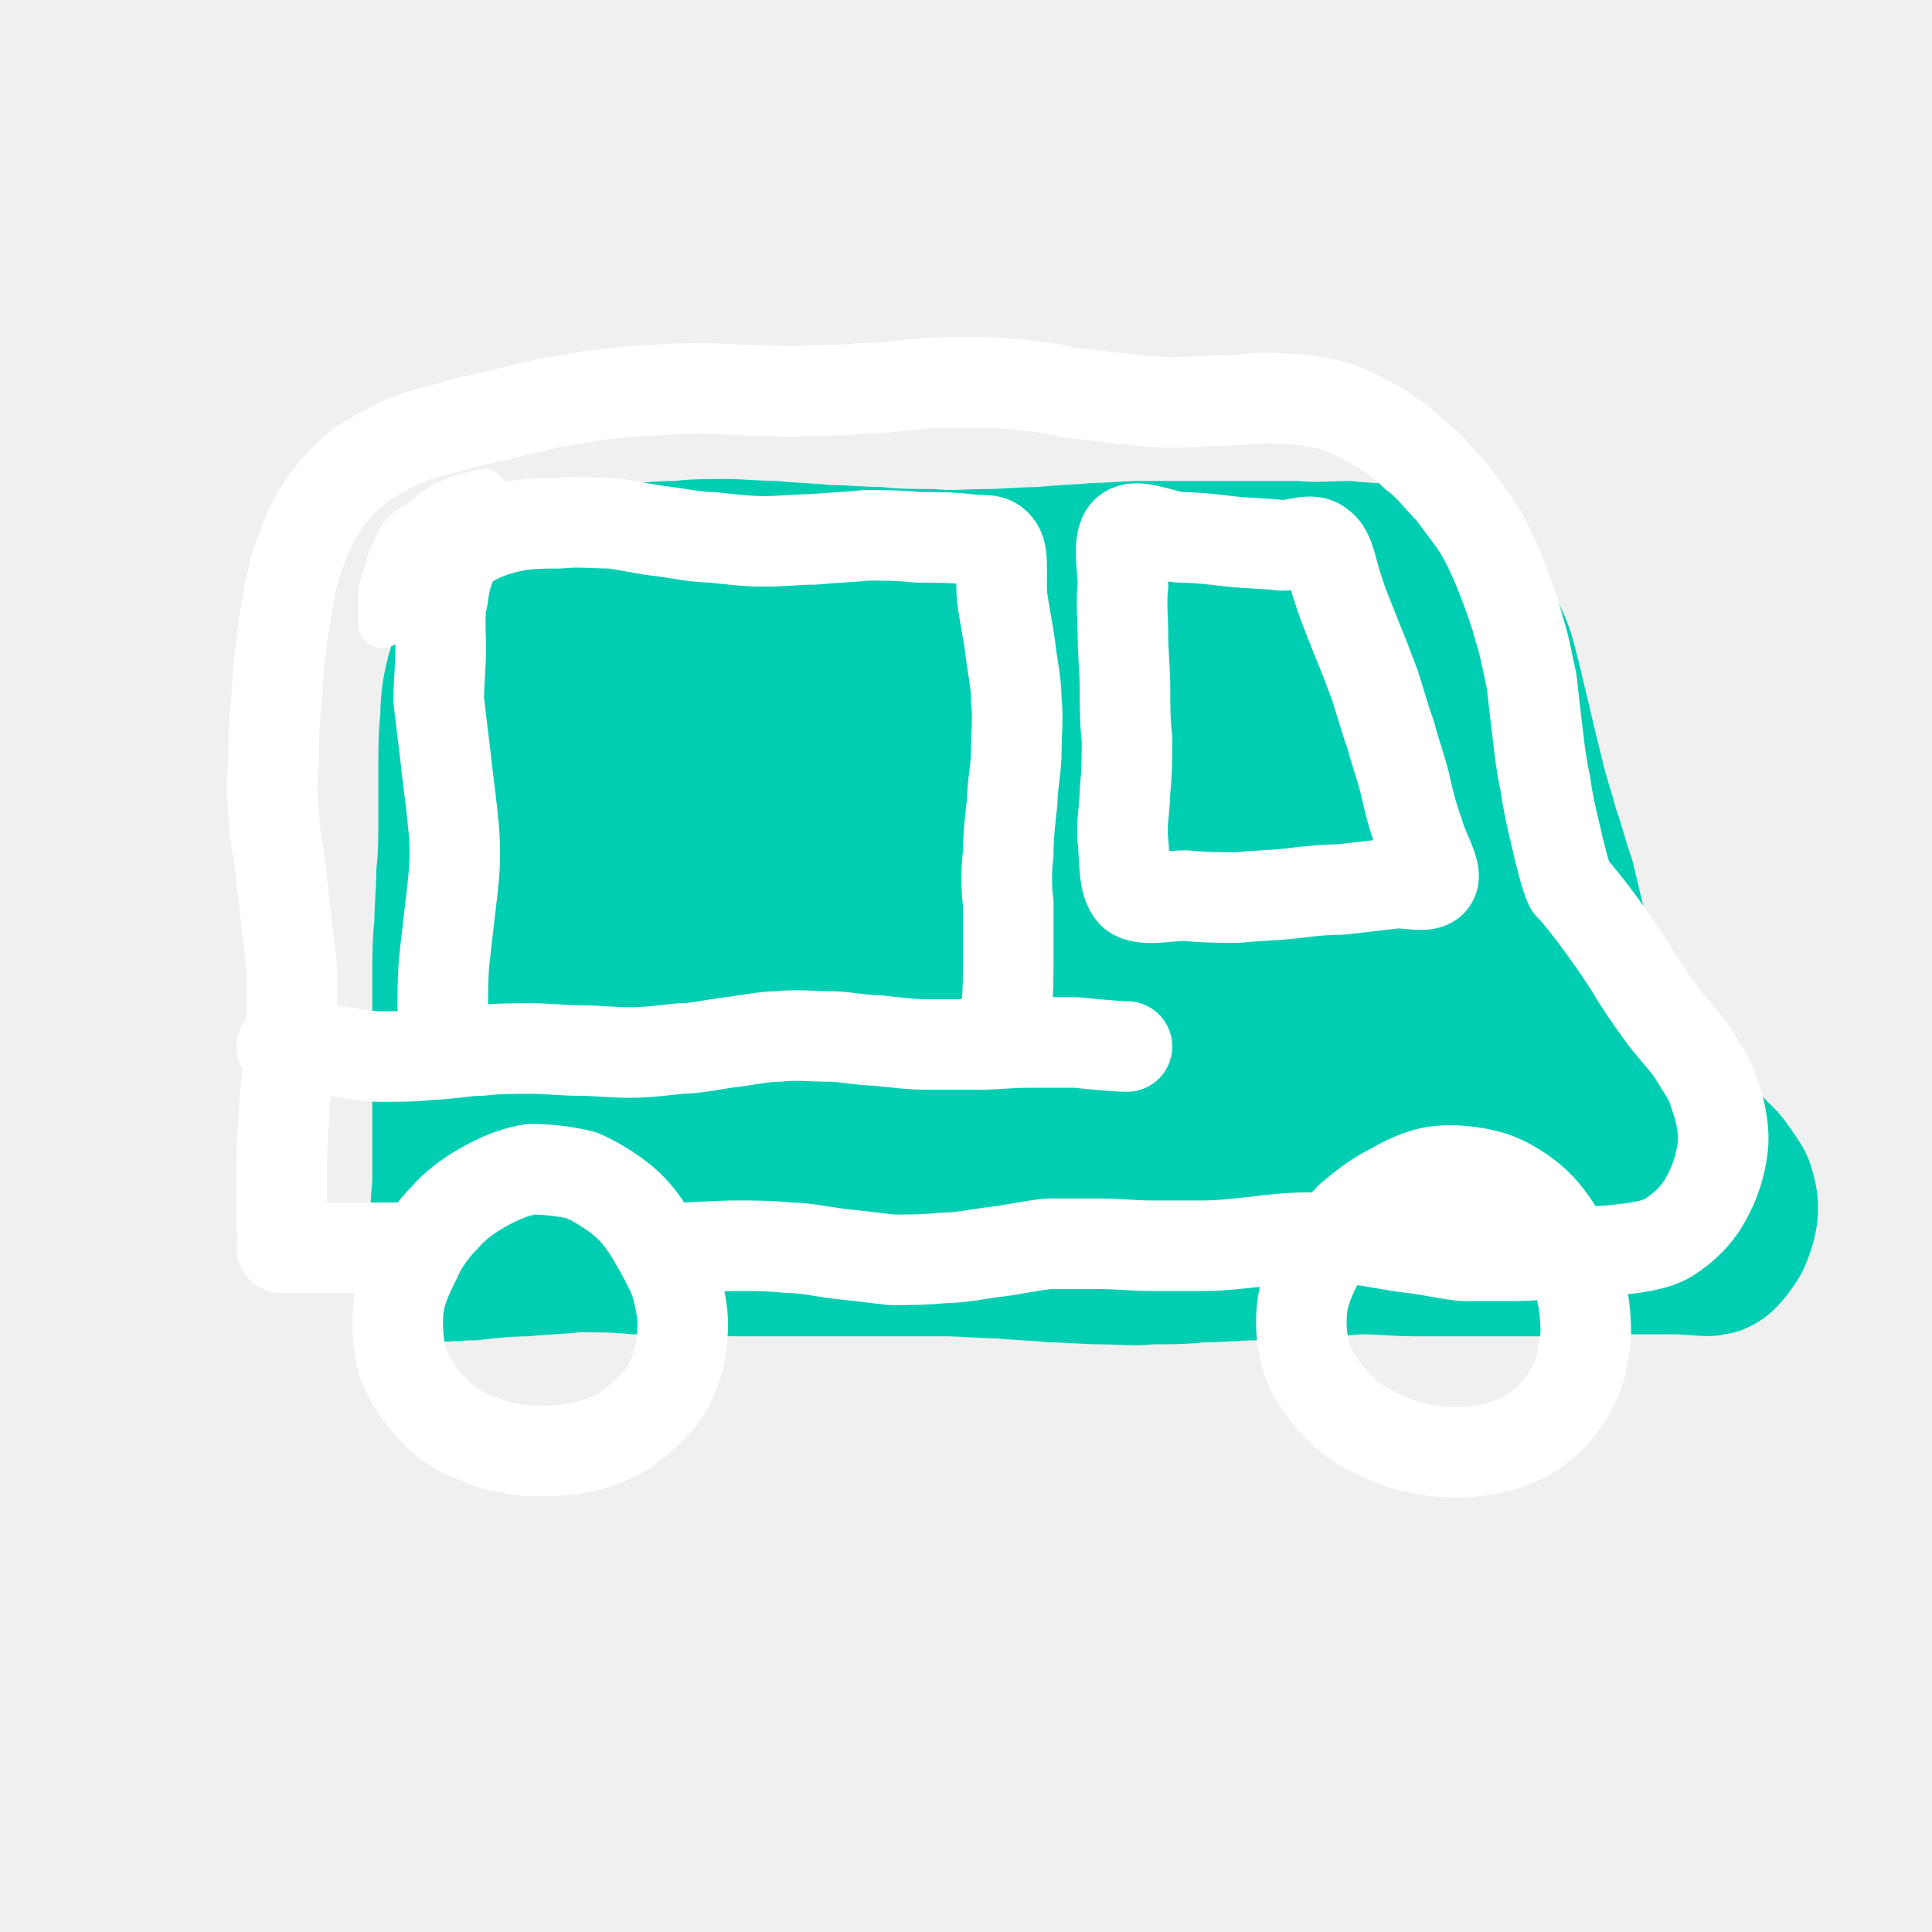
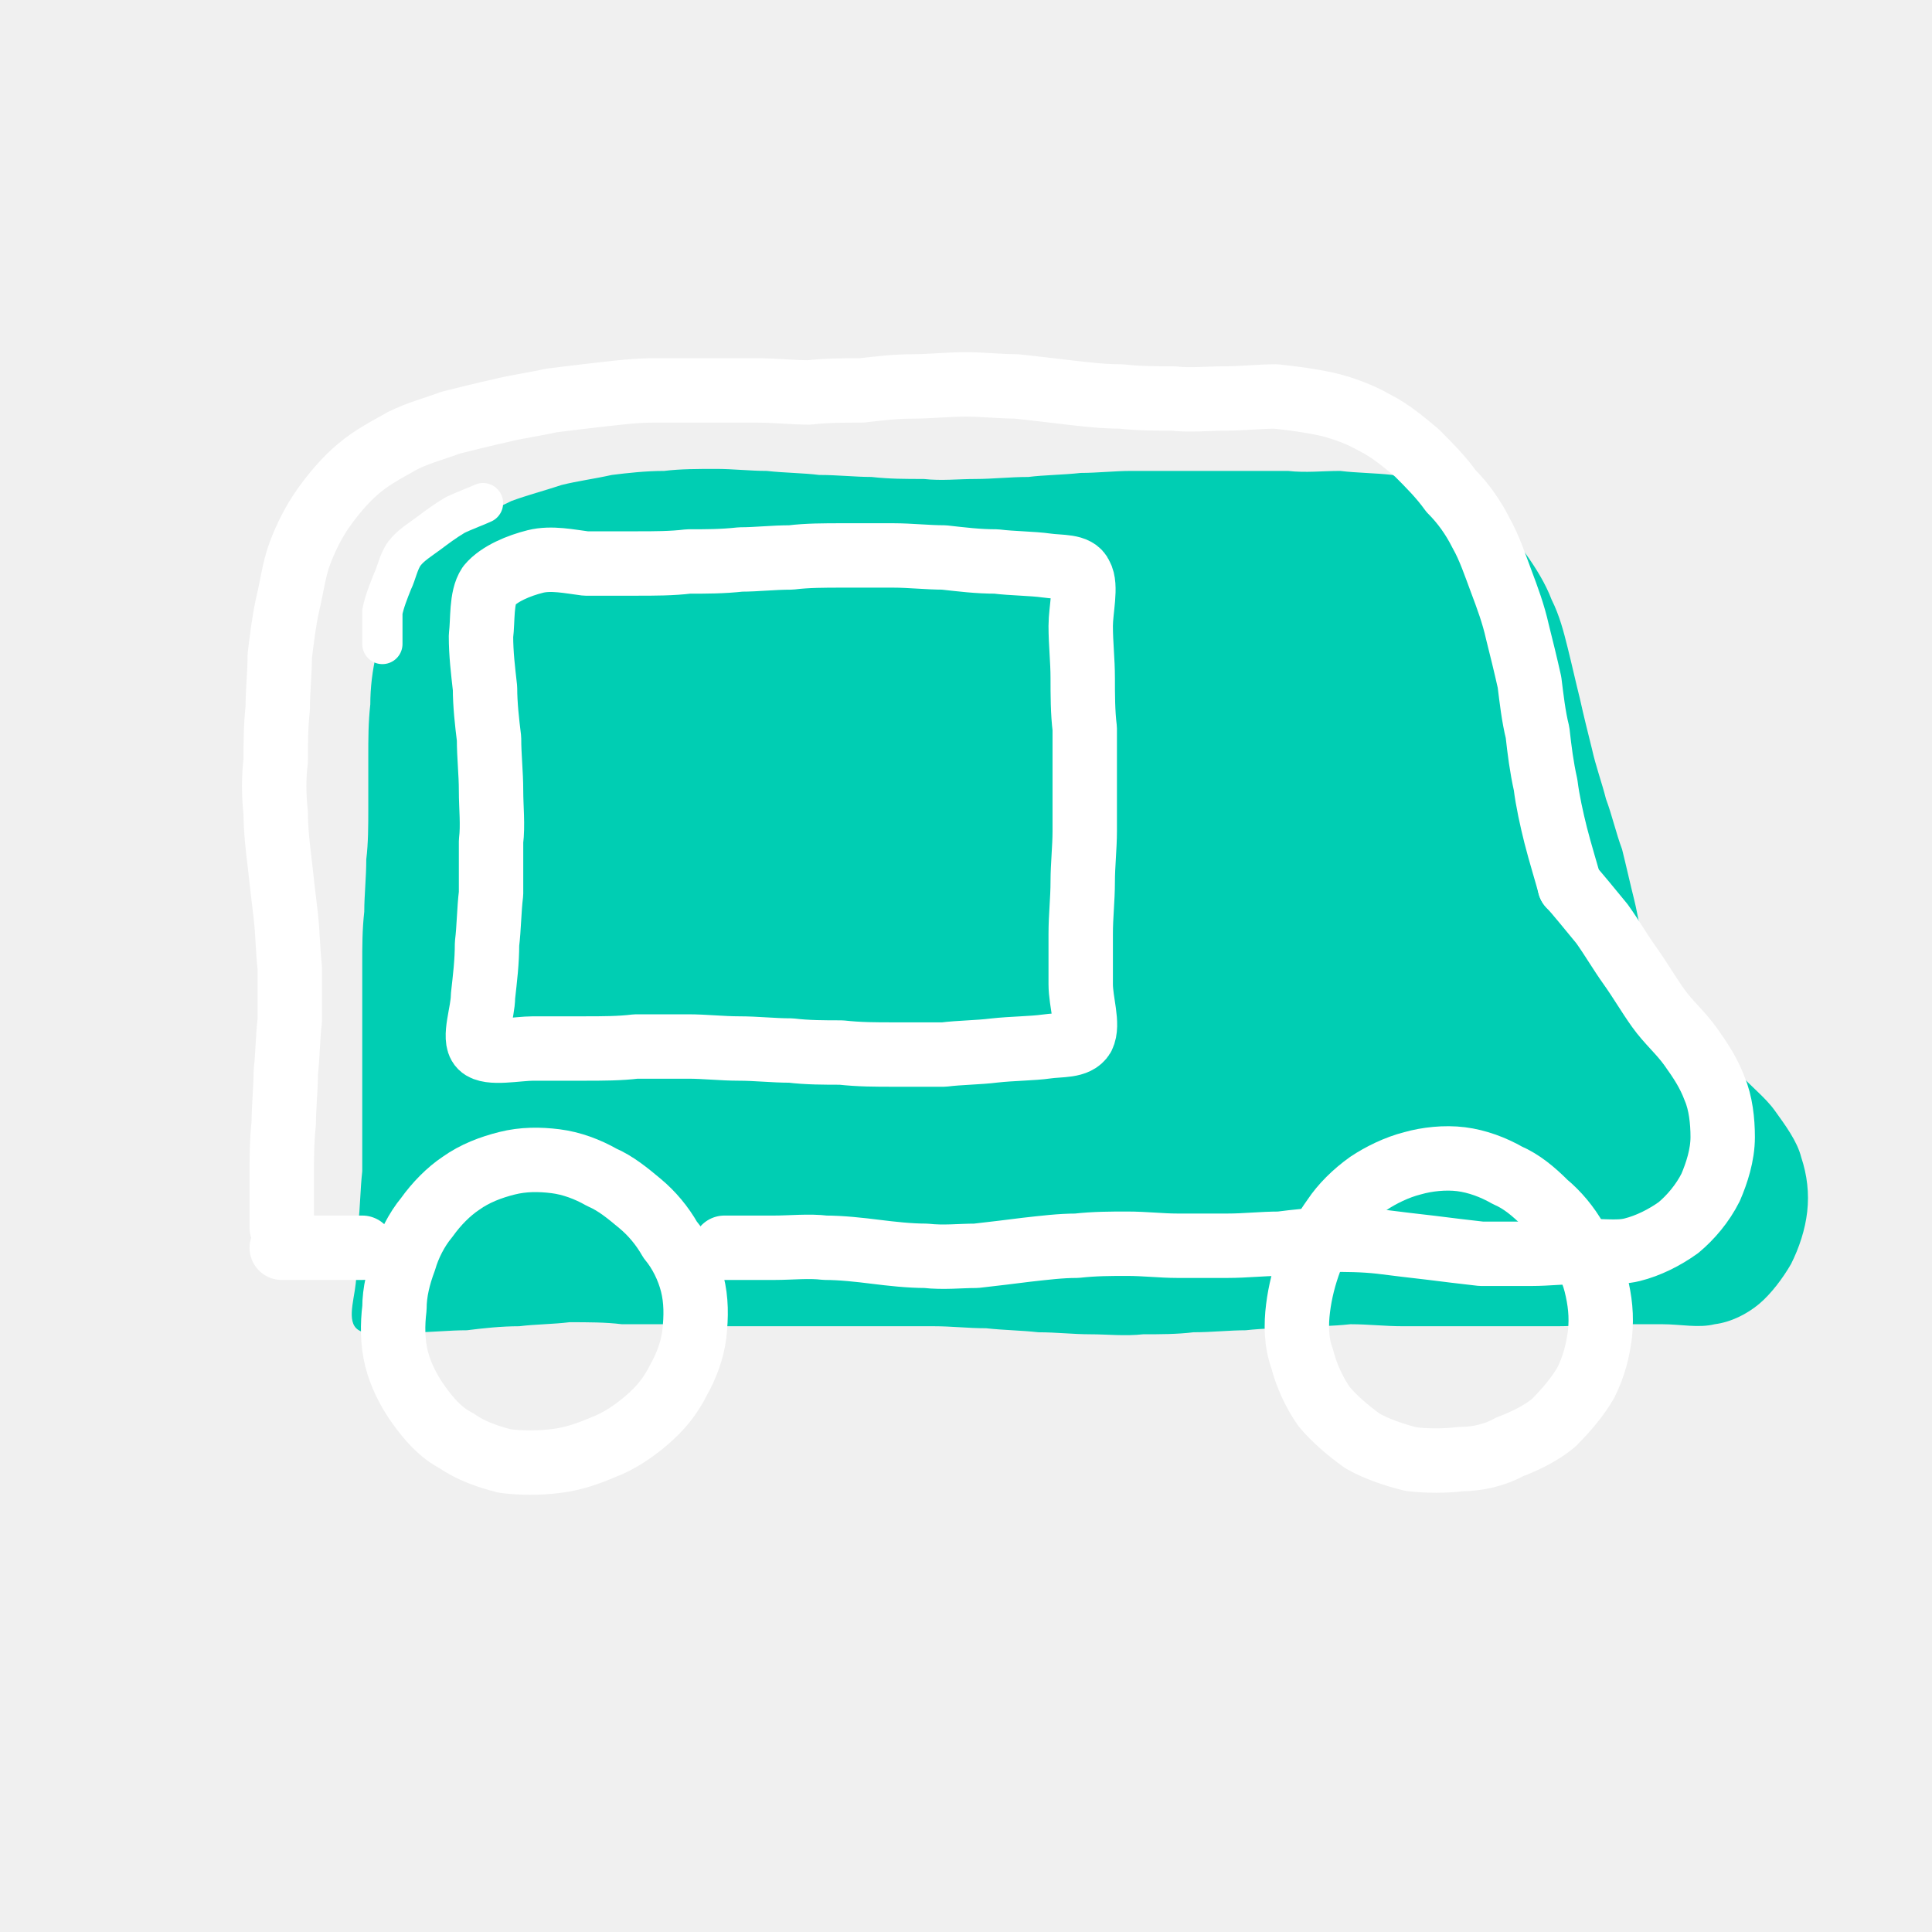
<svg xmlns="http://www.w3.org/2000/svg" viewBox="0 0 96 96" width="96" height="96">
-   <g transform="translate(4.5 4.5)" fill="#00CEB3">
+   <g transform="translate(4 4)" fill="#00CEB3">
    <path d="M13.7 62C13.2 61.5 13.7 60.3 13.7 59.4C13.8 58.6 13.8 57.7 13.8 56.8C13.9 56 13.9 55.1 14 54.2C14 53.4 14 52.5 14 51.7C14 50.8 14 49.9 14 49.1C14 48.2 14 47.4 14 46.5C14 45.6 14 44.8 14 43.9C14 43 14 42.2 14.1 41.3C14.1 40.5 14.2 39.6 14.2 38.7C14.3 37.9 14.3 37 14.3 36.2C14.3 35.3 14.3 34.4 14.3 33.6C14.3 32.7 14.3 31.9 14.4 31C14.4 30.2 14.5 29.3 14.7 28.5C14.9 27.6 15.2 26.8 15.6 26C16 25.2 16.5 24.5 17.1 23.8C17.6 23.2 18.3 22.6 19.1 22.1C19.8 21.6 20.6 21.3 21.4 20.9C22.2 20.6 23 20.4 23.9 20.1C24.7 19.9 25.5 19.8 26.4 19.6C27.2 19.5 28.1 19.4 29 19.4C29.8 19.3 30.7 19.3 31.6 19.3C32.4 19.3 33.3 19.4 34.1 19.4C35 19.5 35.9 19.5 36.7 19.6C37.6 19.6 38.5 19.7 39.3 19.7C40.2 19.8 41 19.8 41.9 19.8C42.8 19.9 43.6 19.8 44.5 19.8C45.3 19.8 46.2 19.7 47.1 19.7C47.9 19.6 48.8 19.6 49.7 19.5C50.5 19.5 51.4 19.4 52.2 19.4C53.1 19.4 54 19.4 54.8 19.4C55.7 19.4 56.5 19.4 57.4 19.4C58.3 19.4 59.1 19.4 60 19.4C60.9 19.5 61.7 19.4 62.6 19.4C63.4 19.5 64.3 19.5 65.2 19.6C66 19.8 66.9 20 67.7 20.3C68.5 20.7 69.3 21.1 70 21.7C70.7 22.2 71.3 22.9 71.8 23.5C72.3 24.2 72.8 25 73.1 25.8C73.5 26.6 73.7 27.4 73.9 28.2C74.1 29 74.3 29.9 74.5 30.7C74.7 31.6 74.9 32.4 75.1 33.2C75.3 34.1 75.6 34.9 75.8 35.7C76.1 36.5 76.3 37.4 76.6 38.2C76.8 39 77 39.9 77.2 40.7C77.4 41.5 77.5 42.4 77.8 43.2C78.1 44 78.6 44.7 79.1 45.4C79.6 46.1 80.2 46.7 80.7 47.4C81.3 48 81.9 48.7 82.4 49.3C83 50 83.7 50.5 84.2 51.2C84.7 51.9 85.3 52.7 85.5 53.5C85.8 54.4 85.9 55.3 85.8 56.2C85.7 57.1 85.4 58 85 58.8C84.6 59.5 84 60.3 83.4 60.8C82.8 61.3 82 61.7 81.2 61.8C80.4 62 79.5 61.8 78.6 61.8C77.7 61.8 76.9 61.8 76 61.8C75.2 61.8 74.3 61.9 73.4 61.9C72.6 61.9 71.7 61.9 70.9 61.9C70 61.9 69.1 61.9 68.3 61.9C67.4 61.9 66.5 61.9 65.7 61.9C64.8 61.9 64 61.8 63.1 61.8C62.2 61.9 61.4 61.9 60.5 61.9C59.7 62 58.8 62 57.9 62.1C57.1 62.1 56.2 62.2 55.3 62.2C54.5 62.3 53.6 62.3 52.8 62.3C51.9 62.4 51 62.3 50.2 62.3C49.3 62.3 48.5 62.2 47.6 62.2C46.7 62.1 45.9 62.1 45 62C44.1 62 43.3 61.9 42.4 61.9C41.6 61.9 40.7 61.9 39.8 61.9C39 61.9 38.1 61.9 37.3 61.9C36.4 61.9 35.5 61.9 34.7 61.9C33.8 61.9 33 61.9 32.1 61.9C31.2 61.9 30.4 61.9 29.5 61.8C28.6 61.8 27.8 61.8 26.9 61.8C26.1 61.7 25.2 61.7 24.3 61.7C23.5 61.8 22.6 61.8 21.8 61.9C20.9 61.9 20 62 19.2 62.1C18.3 62.1 17.5 62.2 16.6 62.2C15.7 62.2 14.2 62.5 13.7 62Z" />
  </g>
-   <g fill="none" stroke="#FFFFFF" stroke-width="2.4" stroke-linecap="round">
-     <path d="M19 31C19 30.7 19 30 19 29.5C19.1 29 19.3 28.5 19.4 28C19.6 27.5 19.8 27 20.1 26.6C20.4 26.3 20.9 26 21.3 25.7C21.7 25.4 22.1 25.1 22.6 24.9C23 24.7 23.8 24.6 24 24.5" />
+   <g fill="none" stroke="#FFFFFF" stroke-width="2" stroke-linecap="round">
+     <path d="M19 32C19 31.7 19 31 19 30.4C19.1 29.9 19.3 29.4 19.5 28.9C19.7 28.5 19.8 27.9 20.1 27.5C20.4 27.1 20.9 26.8 21.3 26.5C21.7 26.2 22.1 25.9 22.6 25.6C23 25.4 23.8 25.1 24 25" />
  </g>
-   <g fill="none" stroke="#FFFFFF" stroke-width="4.5" stroke-linecap="round" stroke-linejoin="round">
-     <path d="M14 61C14 60.6 14 59.3 14 58.4C14 57.6 14 56.7 14.1 55.8C14.1 55 14.2 54.1 14.3 53.3C14.4 52.4 14.4 51.5 14.5 50.7C14.5 49.8 14.5 49 14.5 48.1C14.4 47.2 14.3 46.4 14.2 45.5C14.1 44.7 14 43.8 13.9 42.9C13.8 42.1 13.6 41.2 13.6 40.4C13.5 39.5 13.5 38.6 13.6 37.8C13.6 36.9 13.6 36.1 13.7 35.2C13.8 34.3 13.8 33.5 13.9 32.6C14 31.8 14.1 30.9 14.3 30C14.4 29.2 14.6 28.3 14.9 27.5C15.2 26.7 15.5 25.9 16 25.2C16.5 24.4 17.1 23.8 17.8 23.2C18.5 22.7 19.3 22.3 20.1 21.9C20.8 21.6 21.7 21.4 22.5 21.2C23.3 20.9 24.1 20.8 24.9 20.6C25.7 20.4 26.5 20.2 27.4 20C28.2 19.9 29 19.7 29.9 19.6C30.8 19.5 31.6 19.4 32.5 19.4C33.3 19.3 34.2 19.3 35.1 19.3C35.9 19.3 36.8 19.4 37.6 19.4C38.5 19.4 39.4 19.5 40.2 19.4C41.1 19.4 41.9 19.4 42.8 19.3C43.7 19.3 44.5 19.2 45.4 19.1C46.2 19 47.1 19 48 19C48.8 19 49.7 19 50.5 19.1C51.4 19.2 52.3 19.3 53.1 19.5C54 19.6 54.8 19.7 55.7 19.8C56.6 19.9 57.4 20 58.3 20C59.1 20 60 19.9 60.9 19.9C61.7 19.9 62.6 19.7 63.4 19.8C64.3 19.8 65.1 19.9 66 20.1C66.8 20.3 67.6 20.7 68.3 21.1C69 21.5 69.7 22 70.3 22.6C71 23.1 71.5 23.8 72.1 24.4C72.6 25.1 73.2 25.8 73.6 26.5C74 27.2 74.4 28.1 74.7 28.9C75 29.7 75.3 30.5 75.5 31.3C75.8 32.2 75.9 33 76.1 33.8C76.2 34.7 76.3 35.6 76.4 36.4C76.5 37.3 76.6 38.1 76.8 39C76.9 39.8 77.1 40.7 77.3 41.5C77.5 42.4 77.8 43.6 78 44" />
-     <path d="M78 44C78.3 44.3 79.1 45.3 79.6 46C80.1 46.7 80.6 47.4 81.1 48.2C81.5 48.9 82 49.6 82.5 50.3C83 51 83.6 51.6 84.1 52.3C84.5 53 85 53.6 85.2 54.4C85.5 55.2 85.7 56.2 85.6 57C85.5 57.9 85.2 58.8 84.8 59.5C84.4 60.3 83.7 61 82.9 61.5C82.2 61.9 81.3 62 80.4 62.1C79.6 62.2 78.7 62.2 77.8 62.2C77 62.3 76.1 62.4 75.3 62.4C74.4 62.4 73.5 62.4 72.7 62.4C71.8 62.3 71 62.1 70.1 62C69.2 61.9 68.4 61.7 67.5 61.6C66.7 61.5 65.8 61.5 64.9 61.5C64.1 61.5 63.2 61.6 62.4 61.7C61.5 61.8 60.6 61.9 59.8 61.9C58.9 61.9 58.1 61.9 57.2 61.9C56.3 61.9 55.5 61.8 54.6 61.8C53.8 61.8 52.9 61.8 52.1 61.8C51.2 61.9 50.3 62.1 49.5 62.2C48.6 62.3 47.8 62.5 46.9 62.5C46 62.6 45.2 62.6 44.3 62.6C43.5 62.5 42.6 62.4 41.7 62.3C40.9 62.2 40 62 39.2 62C38.3 61.9 37.4 61.9 36.6 61.9C35.7 61.9 34.4 62 34 62" />
-     <path d="M20 62 L14 62" />
-     <path d="M22 50C22 49.6 22 48.3 22.1 47.5C22.2 46.6 22.3 45.8 22.4 44.9C22.5 44.1 22.6 43.2 22.6 42.4C22.6 41.5 22.5 40.7 22.4 39.8C22.3 39 22.2 38.2 22.1 37.3C22 36.5 21.9 35.6 21.8 34.8C21.8 33.9 21.9 33.1 21.9 32.2C21.9 31.4 21.8 30.5 22 29.7C22.1 28.9 22.3 27.9 22.9 27.3C23.4 26.8 24.4 26.4 25.3 26.2C26.1 26 27 26 27.8 26C28.7 25.9 29.5 26 30.4 26C31.2 26.1 32 26.3 32.9 26.4C33.7 26.5 34.6 26.7 35.4 26.7C36.3 26.8 37.1 26.9 38 26.9C38.8 26.9 39.7 26.8 40.5 26.8C41.4 26.7 42.2 26.7 43 26.6C43.9 26.6 44.7 26.6 45.6 26.7C46.4 26.7 47.4 26.7 48.1 26.8C48.8 26.9 49.3 26.7 49.6 27.2C49.9 27.6 49.7 28.9 49.8 29.7C49.9 30.5 50.1 31.4 50.2 32.2C50.3 33.1 50.5 33.9 50.5 34.8C50.6 35.6 50.5 36.5 50.5 37.3C50.5 38.2 50.3 39 50.3 39.8C50.2 40.7 50.1 41.5 50.1 42.4C50 43.2 50 44.1 50.1 44.9C50.1 45.8 50.1 46.6 50.1 47.5C50.1 48.3 50.1 49.6 50 50" />
-     <path d="M56 26.4C56.5 26 57.7 26.6 58.6 26.7C59.4 26.7 60.3 26.8 61.1 26.9C62 27 62.9 27 63.7 27.1C64.4 27.1 65.2 26.7 65.6 27.1C66.1 27.4 66.2 28.5 66.5 29.3C66.7 30 67.1 30.9 67.4 31.7C67.7 32.4 68 33.2 68.3 34C68.6 34.9 68.8 35.7 69.1 36.5C69.3 37.3 69.6 38.1 69.8 38.9C70 39.8 70.2 40.6 70.5 41.4C70.7 42.2 71.4 43.3 71.2 43.7C71 44.2 69.9 43.8 69.2 43.9C68.4 44 67.5 44.1 66.6 44.2C65.8 44.2 64.9 44.3 64.1 44.4C63.2 44.5 62.4 44.5 61.5 44.6C60.7 44.6 59.8 44.6 58.9 44.5C58.1 44.5 56.8 44.8 56.3 44.4C55.8 43.9 55.9 42.7 55.8 41.8C55.7 41 55.9 40.1 55.9 39.3C56 38.4 56 37.6 56 36.7C55.9 35.9 55.9 35 55.9 34.2C55.9 33.3 55.8 32.5 55.8 31.6C55.8 30.8 55.7 29.9 55.8 29.1C55.8 28.2 55.5 26.8 56 26.4Z" />
-     <path d="M14 52C14.4 52 15.6 52.2 16.5 52.2C17.3 52.3 18.1 52.5 18.9 52.5C19.8 52.5 20.6 52.5 21.4 52.4C22.2 52.4 23.1 52.2 23.9 52.2C24.7 52.1 25.5 52.1 26.4 52.1C27.2 52.1 28 52.2 28.8 52.2C29.6 52.2 30.5 52.3 31.3 52.3C32.1 52.3 32.9 52.2 33.8 52.1C34.6 52.1 35.4 51.9 36.2 51.8C37.1 51.7 37.9 51.5 38.7 51.5C39.5 51.4 40.4 51.5 41.2 51.5C42 51.5 42.8 51.7 43.6 51.7C44.5 51.8 45.3 51.9 46.1 51.9C46.9 51.9 47.8 51.9 48.6 51.9C49.4 51.9 50.2 51.8 51.1 51.8C51.9 51.8 52.7 51.8 53.5 51.8C54.4 51.9 55.6 52 56 52" />
-     <path d="M19.8 65C19.7 65.9 19.8 66.9 20 67.7C20.3 68.5 20.9 69.4 21.5 70C22.1 70.7 22.9 71.2 23.8 71.5C24.6 71.9 25.5 72 26.3 72.1C27.2 72.1 28.1 72.1 29 71.9C29.8 71.7 30.7 71.4 31.4 70.8C32.1 70.3 32.8 69.6 33.2 68.9C33.6 68.1 33.9 67.1 33.9 66.3C34 65.4 33.8 64.6 33.6 63.8C33.3 63 32.9 62.3 32.5 61.6C32.1 60.9 31.6 60.2 31 59.7C30.4 59.2 29.6 58.7 28.9 58.4C28.1 58.2 27.2 58.1 26.4 58.1C25.6 58.2 24.7 58.6 24 59C23.3 59.4 22.6 59.9 22.1 60.5C21.5 61.1 21 61.8 20.7 62.5C20.3 63.3 19.9 64.1 19.8 65Z" />
-     <path d="M64.7 65C64.6 65.9 64.7 66.9 65 67.7C65.3 68.5 65.9 69.3 66.6 70C67.2 70.6 68 71.1 68.8 71.4C69.6 71.8 70.5 72 71.3 72.1C72.2 72.2 73.1 72.2 74 72C74.9 71.8 75.8 71.5 76.5 70.9C77.2 70.4 77.8 69.6 78.2 68.8C78.6 68.1 78.7 67.1 78.8 66.3C78.8 65.4 78.7 64.6 78.5 63.8C78.3 63 78 62.2 77.6 61.5C77.2 60.8 76.7 60.1 76.1 59.6C75.5 59.1 74.7 58.6 73.9 58.4C73.1 58.2 72.2 58.1 71.4 58.2C70.6 58.3 69.8 58.7 69.1 59.1C68.3 59.5 67.7 60 67.1 60.5C66.5 61.1 66 61.8 65.6 62.5C65.2 63.3 64.8 64.1 64.7 65Z" />
+   <g fill="none" stroke="#FFFFFF" stroke-width="3.2" stroke-linecap="round" stroke-linejoin="round">
+     <path d="M14 61C14 60.6 14 59.3 14 58.4C14 57.6 14 56.7 14.1 55.8C14.1 55 14.2 54.1 14.2 53.3C14.3 52.4 14.3 51.5 14.4 50.7C14.4 49.8 14.4 49 14.4 48.1C14.3 47.2 14.3 46.4 14.2 45.5C14.1 44.7 14 43.8 13.9 42.9C13.8 42.1 13.7 41.2 13.7 40.4C13.6 39.5 13.6 38.6 13.7 37.8C13.7 36.9 13.7 36.1 13.8 35.2C13.8 34.3 13.9 33.5 13.9 32.6C14 31.8 14.1 30.9 14.3 30C14.5 29.2 14.6 28.3 14.9 27.5C15.2 26.7 15.6 25.9 16.1 25.2C16.6 24.5 17.2 23.8 17.8 23.3C18.5 22.7 19.3 22.3 20 21.9C20.8 21.5 21.6 21.3 22.4 21C23.2 20.8 24 20.6 24.9 20.4C25.7 20.2 26.5 20.1 27.4 19.9C28.2 19.8 29 19.7 29.9 19.6C30.8 19.5 31.6 19.4 32.5 19.4C33.3 19.4 34.2 19.4 35.1 19.4C35.9 19.4 36.8 19.4 37.6 19.4C38.5 19.4 39.4 19.5 40.2 19.5C41.1 19.4 41.9 19.4 42.8 19.4C43.7 19.3 44.5 19.2 45.4 19.2C46.2 19.2 47.1 19.1 48 19.1C48.8 19.1 49.7 19.2 50.5 19.2C51.4 19.3 52.3 19.4 53.1 19.5C54 19.6 54.8 19.7 55.7 19.7C56.6 19.8 57.4 19.8 58.3 19.8C59.1 19.9 60 19.8 60.9 19.8C61.7 19.8 62.6 19.7 63.4 19.7C64.3 19.8 65.1 19.9 66 20.1C66.8 20.3 67.6 20.6 68.3 21C69.1 21.4 69.8 22 70.4 22.5C71 23.1 71.6 23.7 72.1 24.4C72.7 25 73.2 25.7 73.6 26.5C74 27.2 74.3 28.1 74.6 28.9C74.9 29.7 75.2 30.5 75.4 31.4C75.6 32.2 75.8 33 76 33.9C76.1 34.7 76.2 35.6 76.4 36.4C76.5 37.3 76.6 38.1 76.8 39C76.9 39.8 77.1 40.7 77.3 41.5C77.5 42.3 77.9 43.6 78 44" />
+     <path d="M78 44C78.3 44.3 79.1 45.3 79.6 45.9C80.1 46.6 80.5 47.3 81 48C81.5 48.7 81.9 49.4 82.4 50.1C82.9 50.8 83.5 51.3 84 52C84.5 52.7 84.9 53.3 85.2 54.1C85.5 54.8 85.6 55.7 85.6 56.5C85.6 57.4 85.3 58.3 85 59C84.6 59.8 84 60.5 83.4 61C82.7 61.5 81.9 61.9 81.1 62.1C80.3 62.3 79.4 62.1 78.6 62.2C77.7 62.2 76.9 62.3 76.1 62.3C75.2 62.3 74.4 62.3 73.6 62.3C72.7 62.2 71.9 62.1 71.1 62C70.2 61.9 69.4 61.8 68.6 61.7C67.7 61.6 66.9 61.6 66.1 61.6C65.2 61.6 64.4 61.7 63.6 61.8C62.7 61.8 61.9 61.9 61 61.9C60.2 61.9 59.4 61.9 58.5 61.9C57.7 61.9 56.9 61.8 56 61.8C55.2 61.8 54.4 61.8 53.5 61.9C52.7 61.9 51.9 62 51 62.1C50.2 62.2 49.4 62.3 48.5 62.4C47.7 62.4 46.9 62.5 46 62.4C45.2 62.4 44.3 62.3 43.5 62.2C42.7 62.1 41.8 62 41 62C40.2 61.9 39.3 62 38.5 62C37.7 62 36.4 62 36 62" />
+     <path d="M18 62 L14 62" />
+     <path d="M23.9 52C23.5 51.6 24 50.3 24 49.5C24.1 48.6 24.2 47.8 24.2 46.9C24.3 46.1 24.3 45.2 24.4 44.4C24.4 43.5 24.4 42.7 24.4 41.8C24.5 41 24.4 40.1 24.4 39.3C24.4 38.4 24.3 37.6 24.3 36.7C24.2 35.9 24.1 35 24.1 34.2C24 33.3 23.9 32.5 23.9 31.6C24 30.8 23.9 29.7 24.3 29.1C24.8 28.5 25.8 28.1 26.6 27.9C27.4 27.7 28.3 27.9 29.1 28C30 28 30.8 28 31.7 28C32.5 28 33.4 28 34.2 27.9C35.1 27.9 35.9 27.9 36.8 27.8C37.6 27.8 38.4 27.7 39.3 27.7C40.1 27.6 41 27.6 41.8 27.6C42.7 27.6 43.5 27.6 44.4 27.6C45.2 27.6 46.1 27.7 46.9 27.7C47.8 27.8 48.6 27.9 49.5 27.9C50.3 28 51.3 28 52 28.1C52.7 28.2 53.5 28.1 53.7 28.6C54 29.1 53.7 30.3 53.7 31.1C53.7 32 53.8 32.8 53.8 33.7C53.8 34.5 53.8 35.4 53.9 36.2C53.9 37 53.9 37.9 53.9 38.7C53.9 39.6 53.9 40.4 53.9 41.3C53.9 42.1 53.8 43 53.8 43.8C53.8 44.7 53.7 45.5 53.7 46.4C53.7 47.2 53.7 48.1 53.7 48.9C53.7 49.8 54.1 50.9 53.8 51.5C53.5 52 52.7 51.9 52 52C51.3 52.1 50.3 52.1 49.4 52.2C48.6 52.3 47.7 52.3 46.9 52.4C46.1 52.4 45.2 52.4 44.4 52.4C43.5 52.4 42.7 52.4 41.8 52.3C41 52.3 40.1 52.3 39.3 52.2C38.4 52.2 37.6 52.1 36.7 52.1C35.9 52.1 35 52 34.2 52C33.3 52 32.5 52 31.6 52C30.8 52.1 29.9 52.1 29.1 52.1C28.2 52.1 27.4 52.1 26.5 52.1C25.7 52.1 24.3 52.4 23.9 52Z" />
+     <path d="M19.6 65C19.5 65.8 19.5 66.7 19.7 67.5C19.9 68.3 20.3 69.1 20.8 69.8C21.3 70.5 21.9 71.2 22.7 71.6C23.4 72.1 24.3 72.4 25.1 72.6C25.9 72.7 26.8 72.7 27.6 72.6C28.5 72.5 29.3 72.2 30 71.9C30.8 71.6 31.5 71.1 32.1 70.6C32.8 70 33.3 69.4 33.7 68.6C34.1 67.9 34.4 67.1 34.5 66.3C34.6 65.4 34.6 64.6 34.4 63.8C34.2 63 33.8 62.2 33.3 61.6C32.9 60.9 32.4 60.3 31.8 59.8C31.2 59.3 30.6 58.8 29.9 58.5C29.2 58.1 28.4 57.8 27.6 57.7C26.8 57.6 26 57.6 25.2 57.8C24.4 58 23.6 58.3 22.9 58.8C22.3 59.2 21.7 59.8 21.2 60.5C20.7 61.1 20.3 61.9 20.1 62.6C19.8 63.4 19.6 64.2 19.6 65Z" />
+     <path d="M64.5 65C64.4 65.8 64.4 66.7 64.7 67.5C64.9 68.3 65.3 69.2 65.8 69.9C66.3 70.5 67 71.1 67.7 71.6C68.4 72 69.3 72.3 70.1 72.5C70.9 72.6 71.8 72.6 72.6 72.5C73.4 72.5 74.3 72.3 75 71.9C75.8 71.6 76.6 71.2 77.2 70.7C77.8 70.1 78.4 69.4 78.8 68.7C79.2 67.9 79.4 67.1 79.5 66.3C79.6 65.4 79.5 64.6 79.3 63.8C79.1 63 78.7 62.3 78.3 61.6C77.9 60.9 77.4 60.3 76.8 59.8C76.2 59.2 75.6 58.7 74.9 58.4C74.2 58 73.4 57.7 72.6 57.6C71.8 57.5 70.9 57.6 70.2 57.8C69.4 58 68.6 58.4 68 58.8C67.3 59.3 66.7 59.9 66.3 60.5C65.8 61.2 65.4 61.9 65.1 62.6C64.8 63.4 64.6 64.2 64.5 65Z" />
  </g>
</svg>
